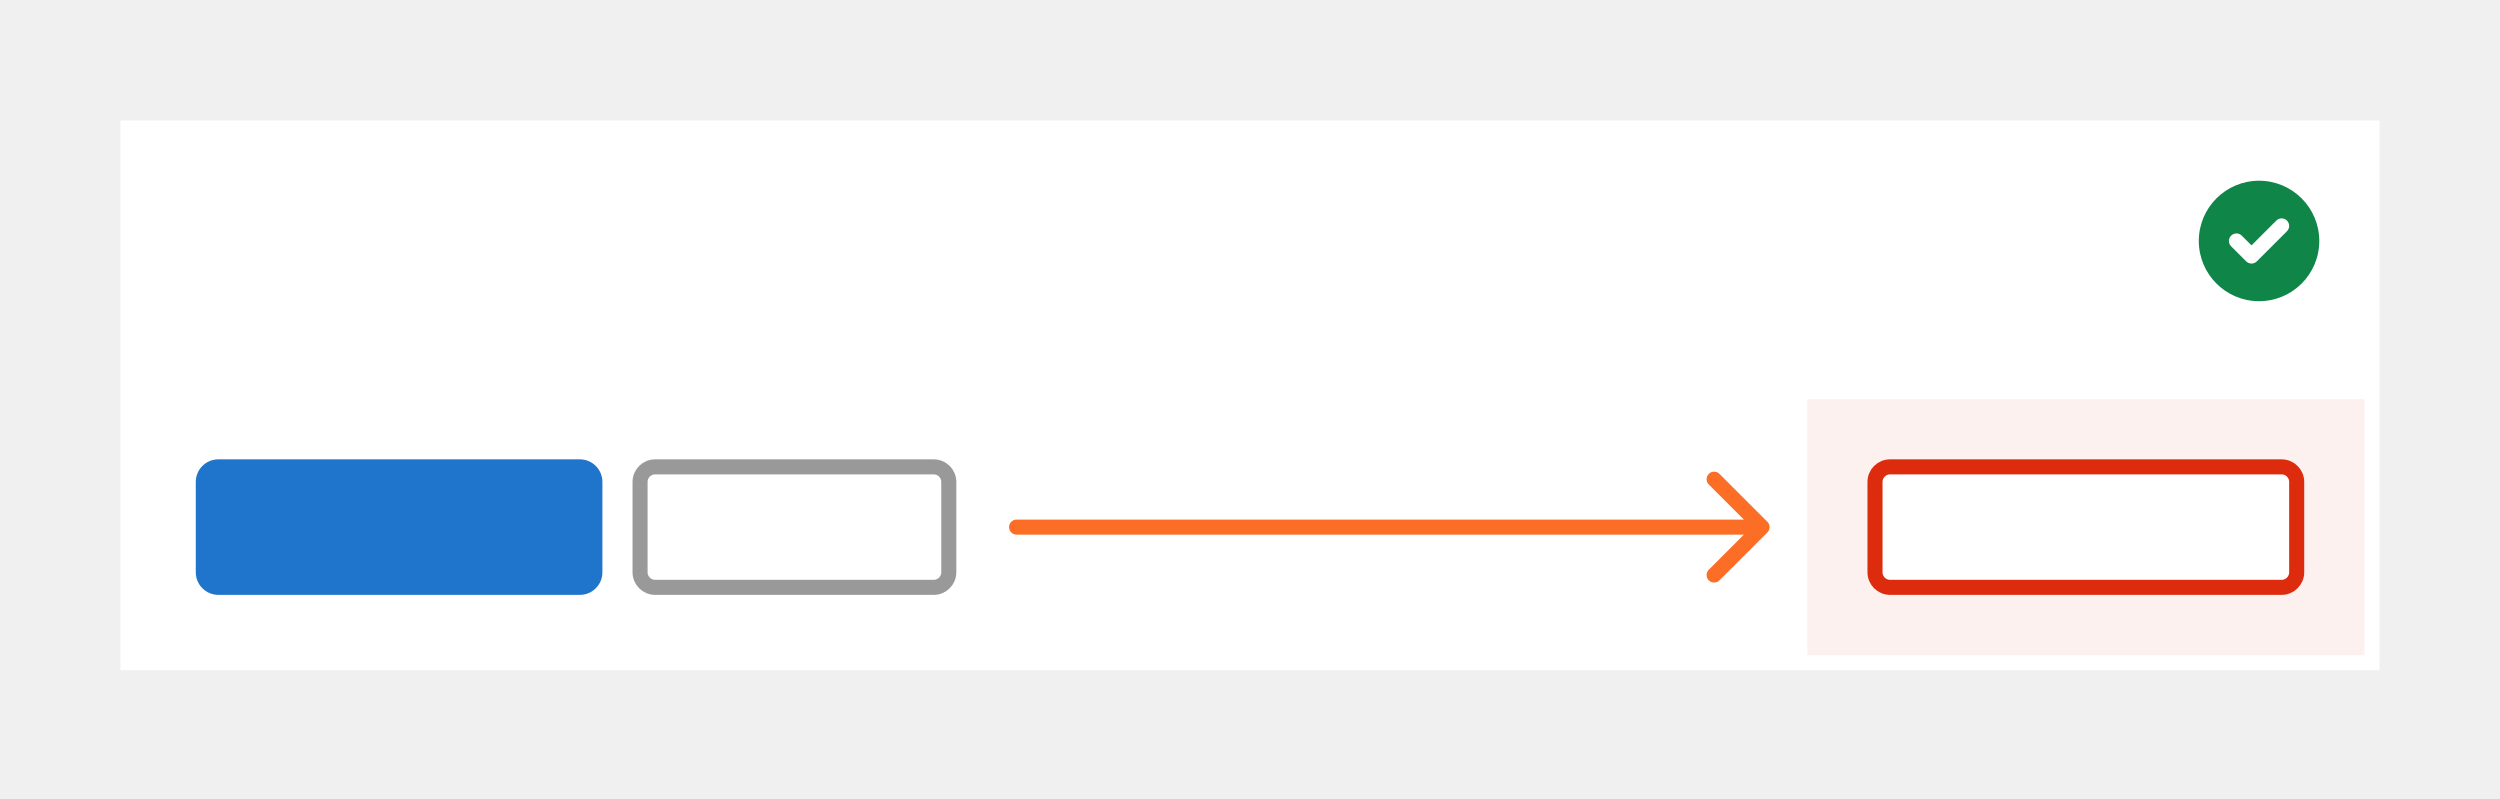
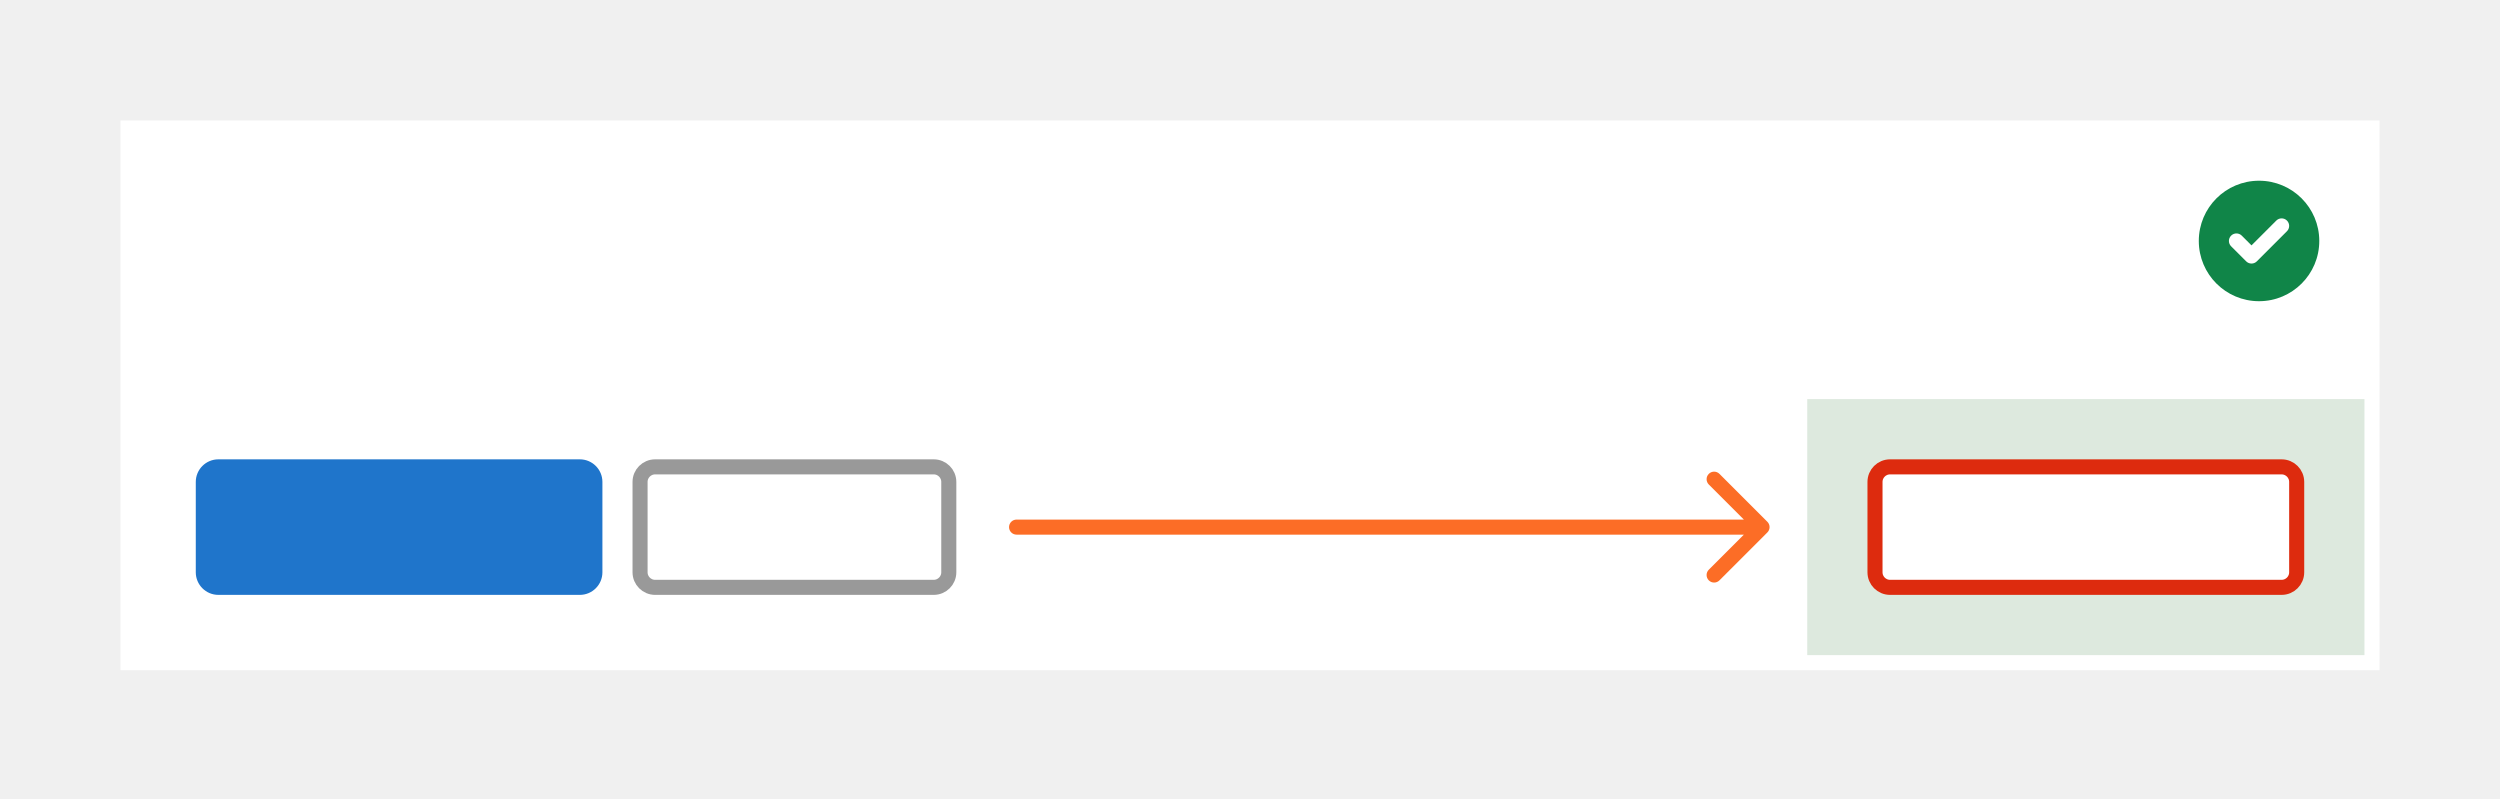
<svg xmlns="http://www.w3.org/2000/svg" width="332" height="106" viewBox="0 0 332 106" fill="none">
  <rect width="332" height="106" fill="#F0F0F0" />
  <rect x="16" y="16" width="300" height="73" fill="white" />
-   <rect x="240" y="53" width="74" height="34" fill="#FCF1EF" />
+   <rect x="240" y="53" width="74" height="34" fill="#DDE9DE" />
  <rect x="26" y="61" width="54" height="18" rx="3" fill="#1F75CB" />
  <rect x="85" y="62" width="41" height="16" rx="2" fill="white" stroke="#999999" stroke-width="2" />
  <rect x="249" y="62" width="56" height="16" rx="2" fill="white" stroke="#DD2B0E" stroke-width="2" />
  <path d="M135 69C134.448 69 134 69.448 134 70C134 70.552 134.448 71 135 71L135 69ZM234.707 70.707C235.098 70.317 235.098 69.683 234.707 69.293L228.343 62.929C227.953 62.538 227.319 62.538 226.929 62.929C226.538 63.319 226.538 63.953 226.929 64.343L232.586 70L226.929 75.657C226.538 76.047 226.538 76.681 226.929 77.071C227.319 77.462 227.953 77.462 228.343 77.071L234.707 70.707ZM135 71L234 71L234 69L135 69L135 71Z" fill="#FC6D26" />
  <path fill-rule="evenodd" clip-rule="evenodd" d="M300 40C304.418 40 308 36.418 308 32C308 27.582 304.418 24 300 24C295.582 24 292 27.582 292 32C292 36.418 295.582 40 300 40ZM303.707 30.707C304.098 30.317 304.098 29.683 303.707 29.293C303.317 28.902 302.683 28.902 302.293 29.293L299 32.586L297.707 31.293C297.317 30.902 296.683 30.902 296.293 31.293C295.902 31.683 295.902 32.317 296.293 32.707L298.293 34.707C298.683 35.098 299.317 35.098 299.707 34.707L303.707 30.707Z" fill="#108548" />
</svg>
